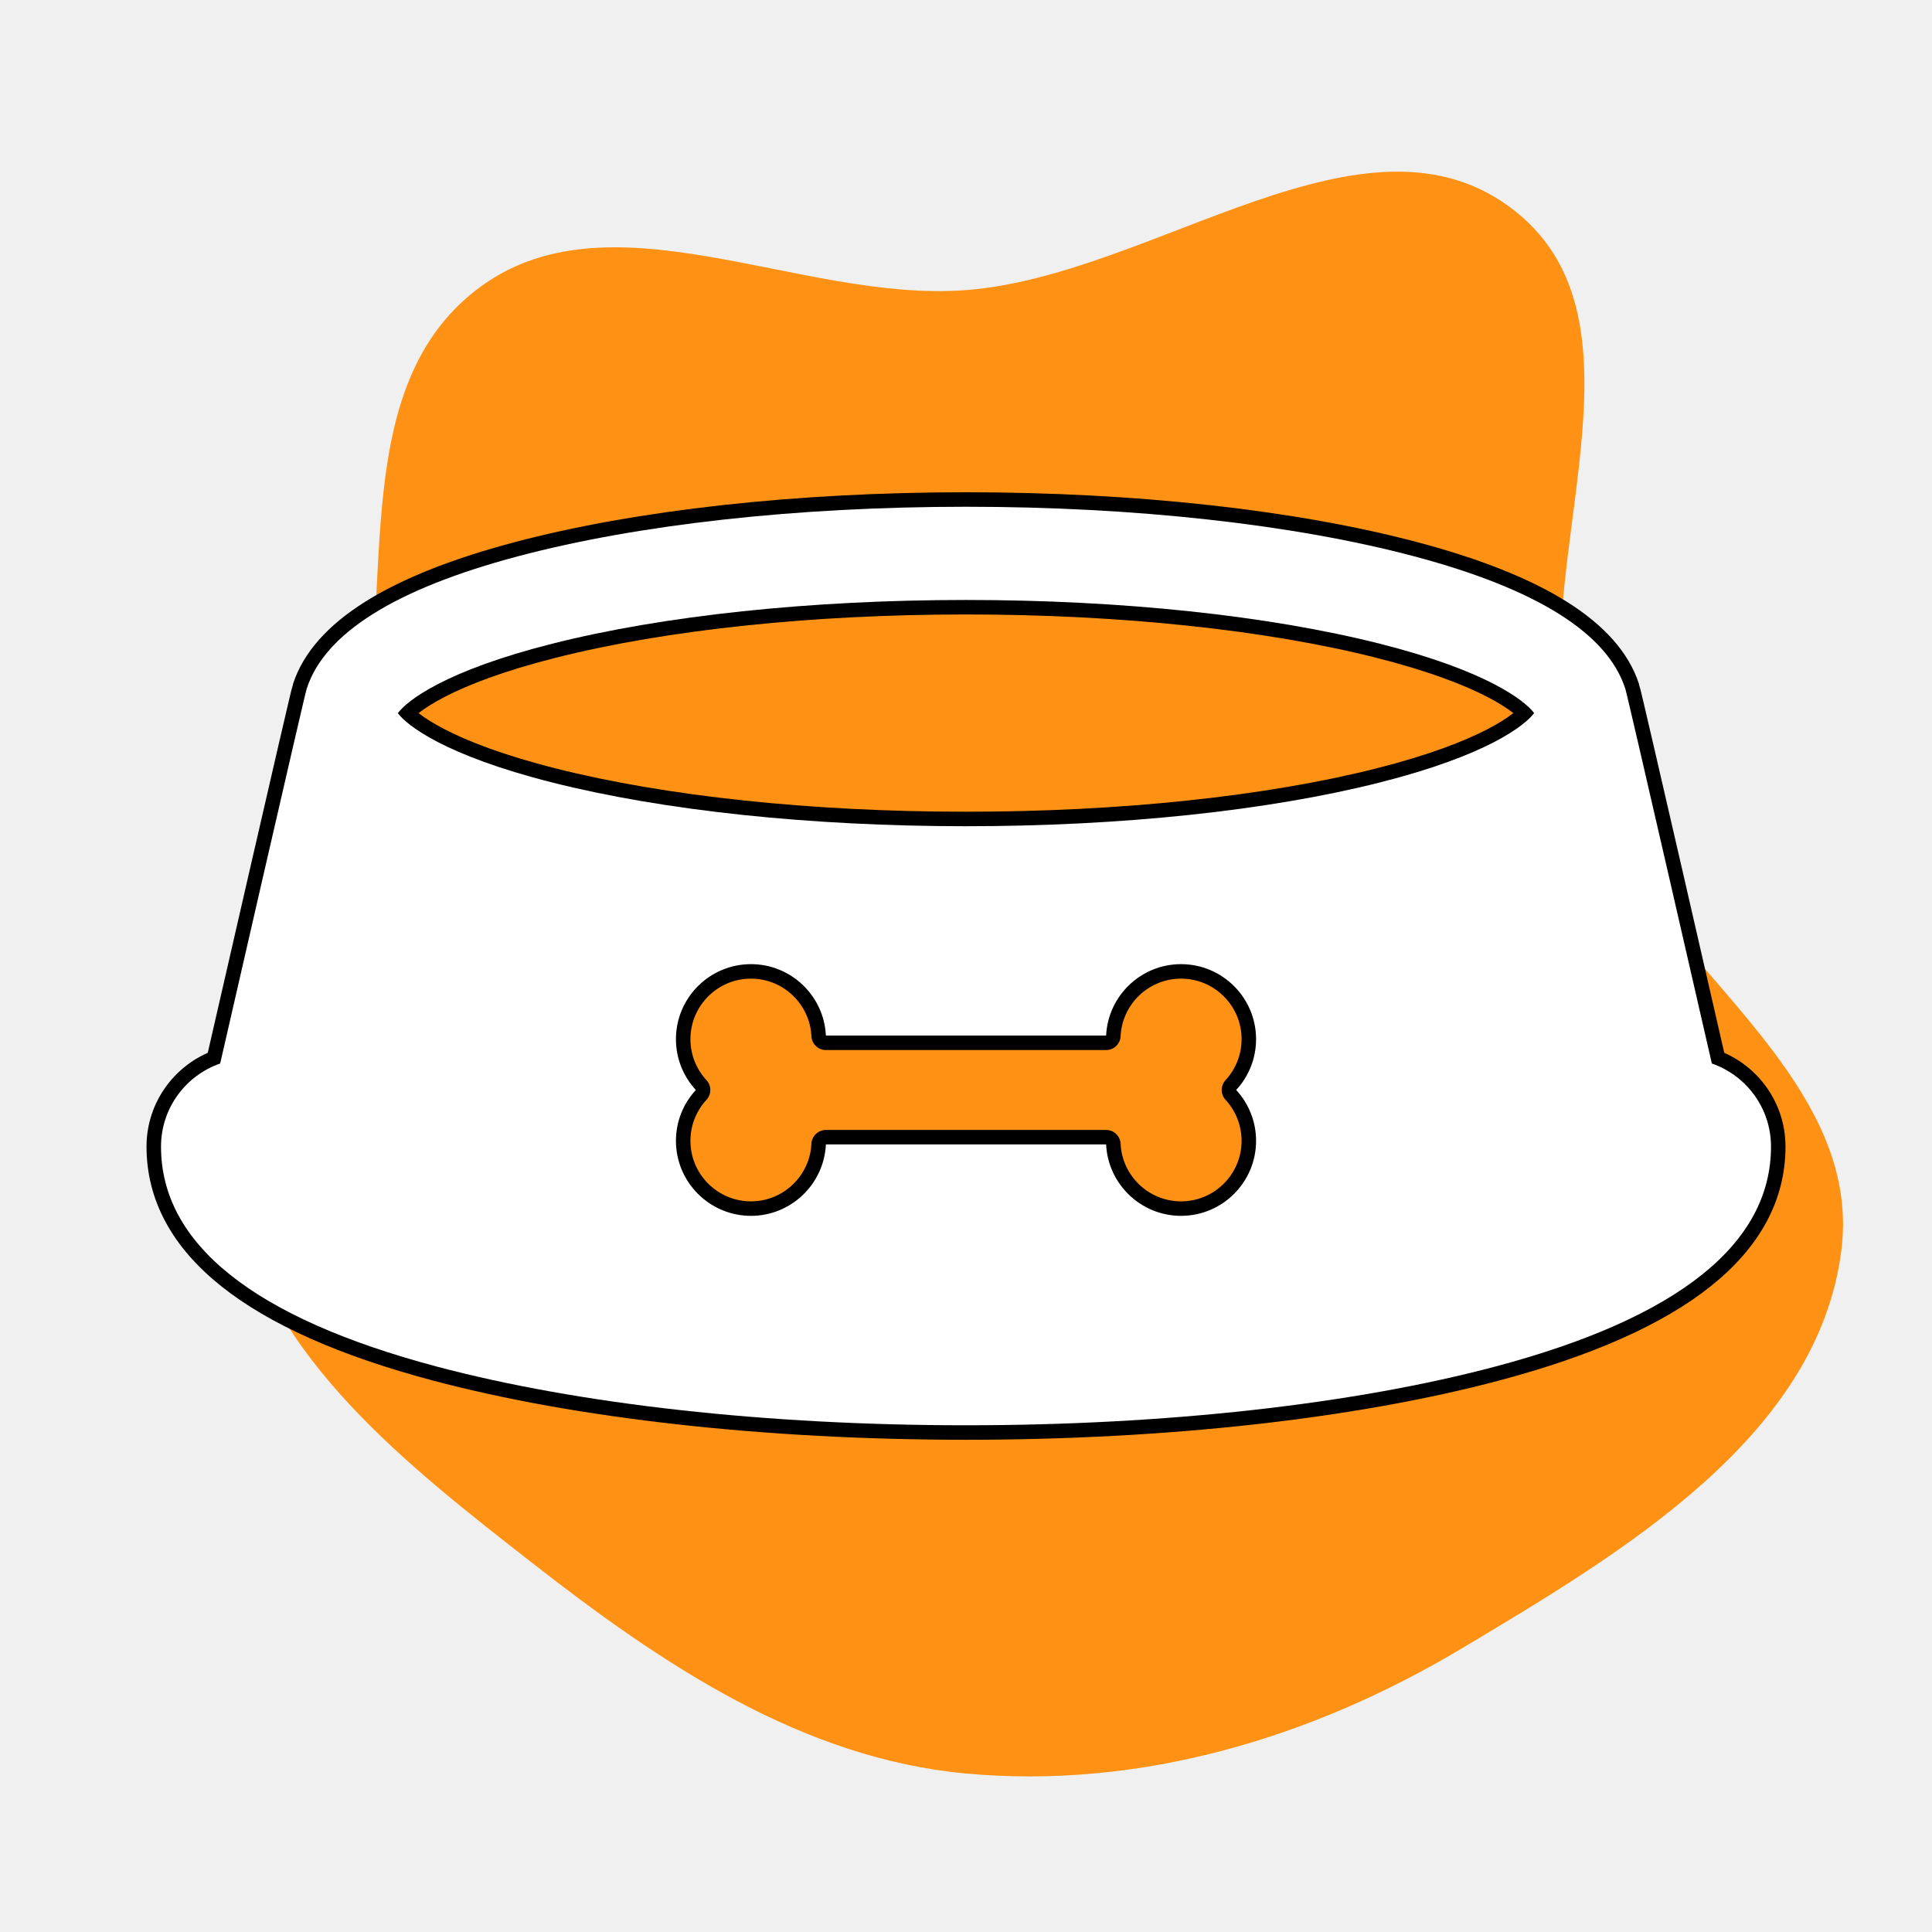
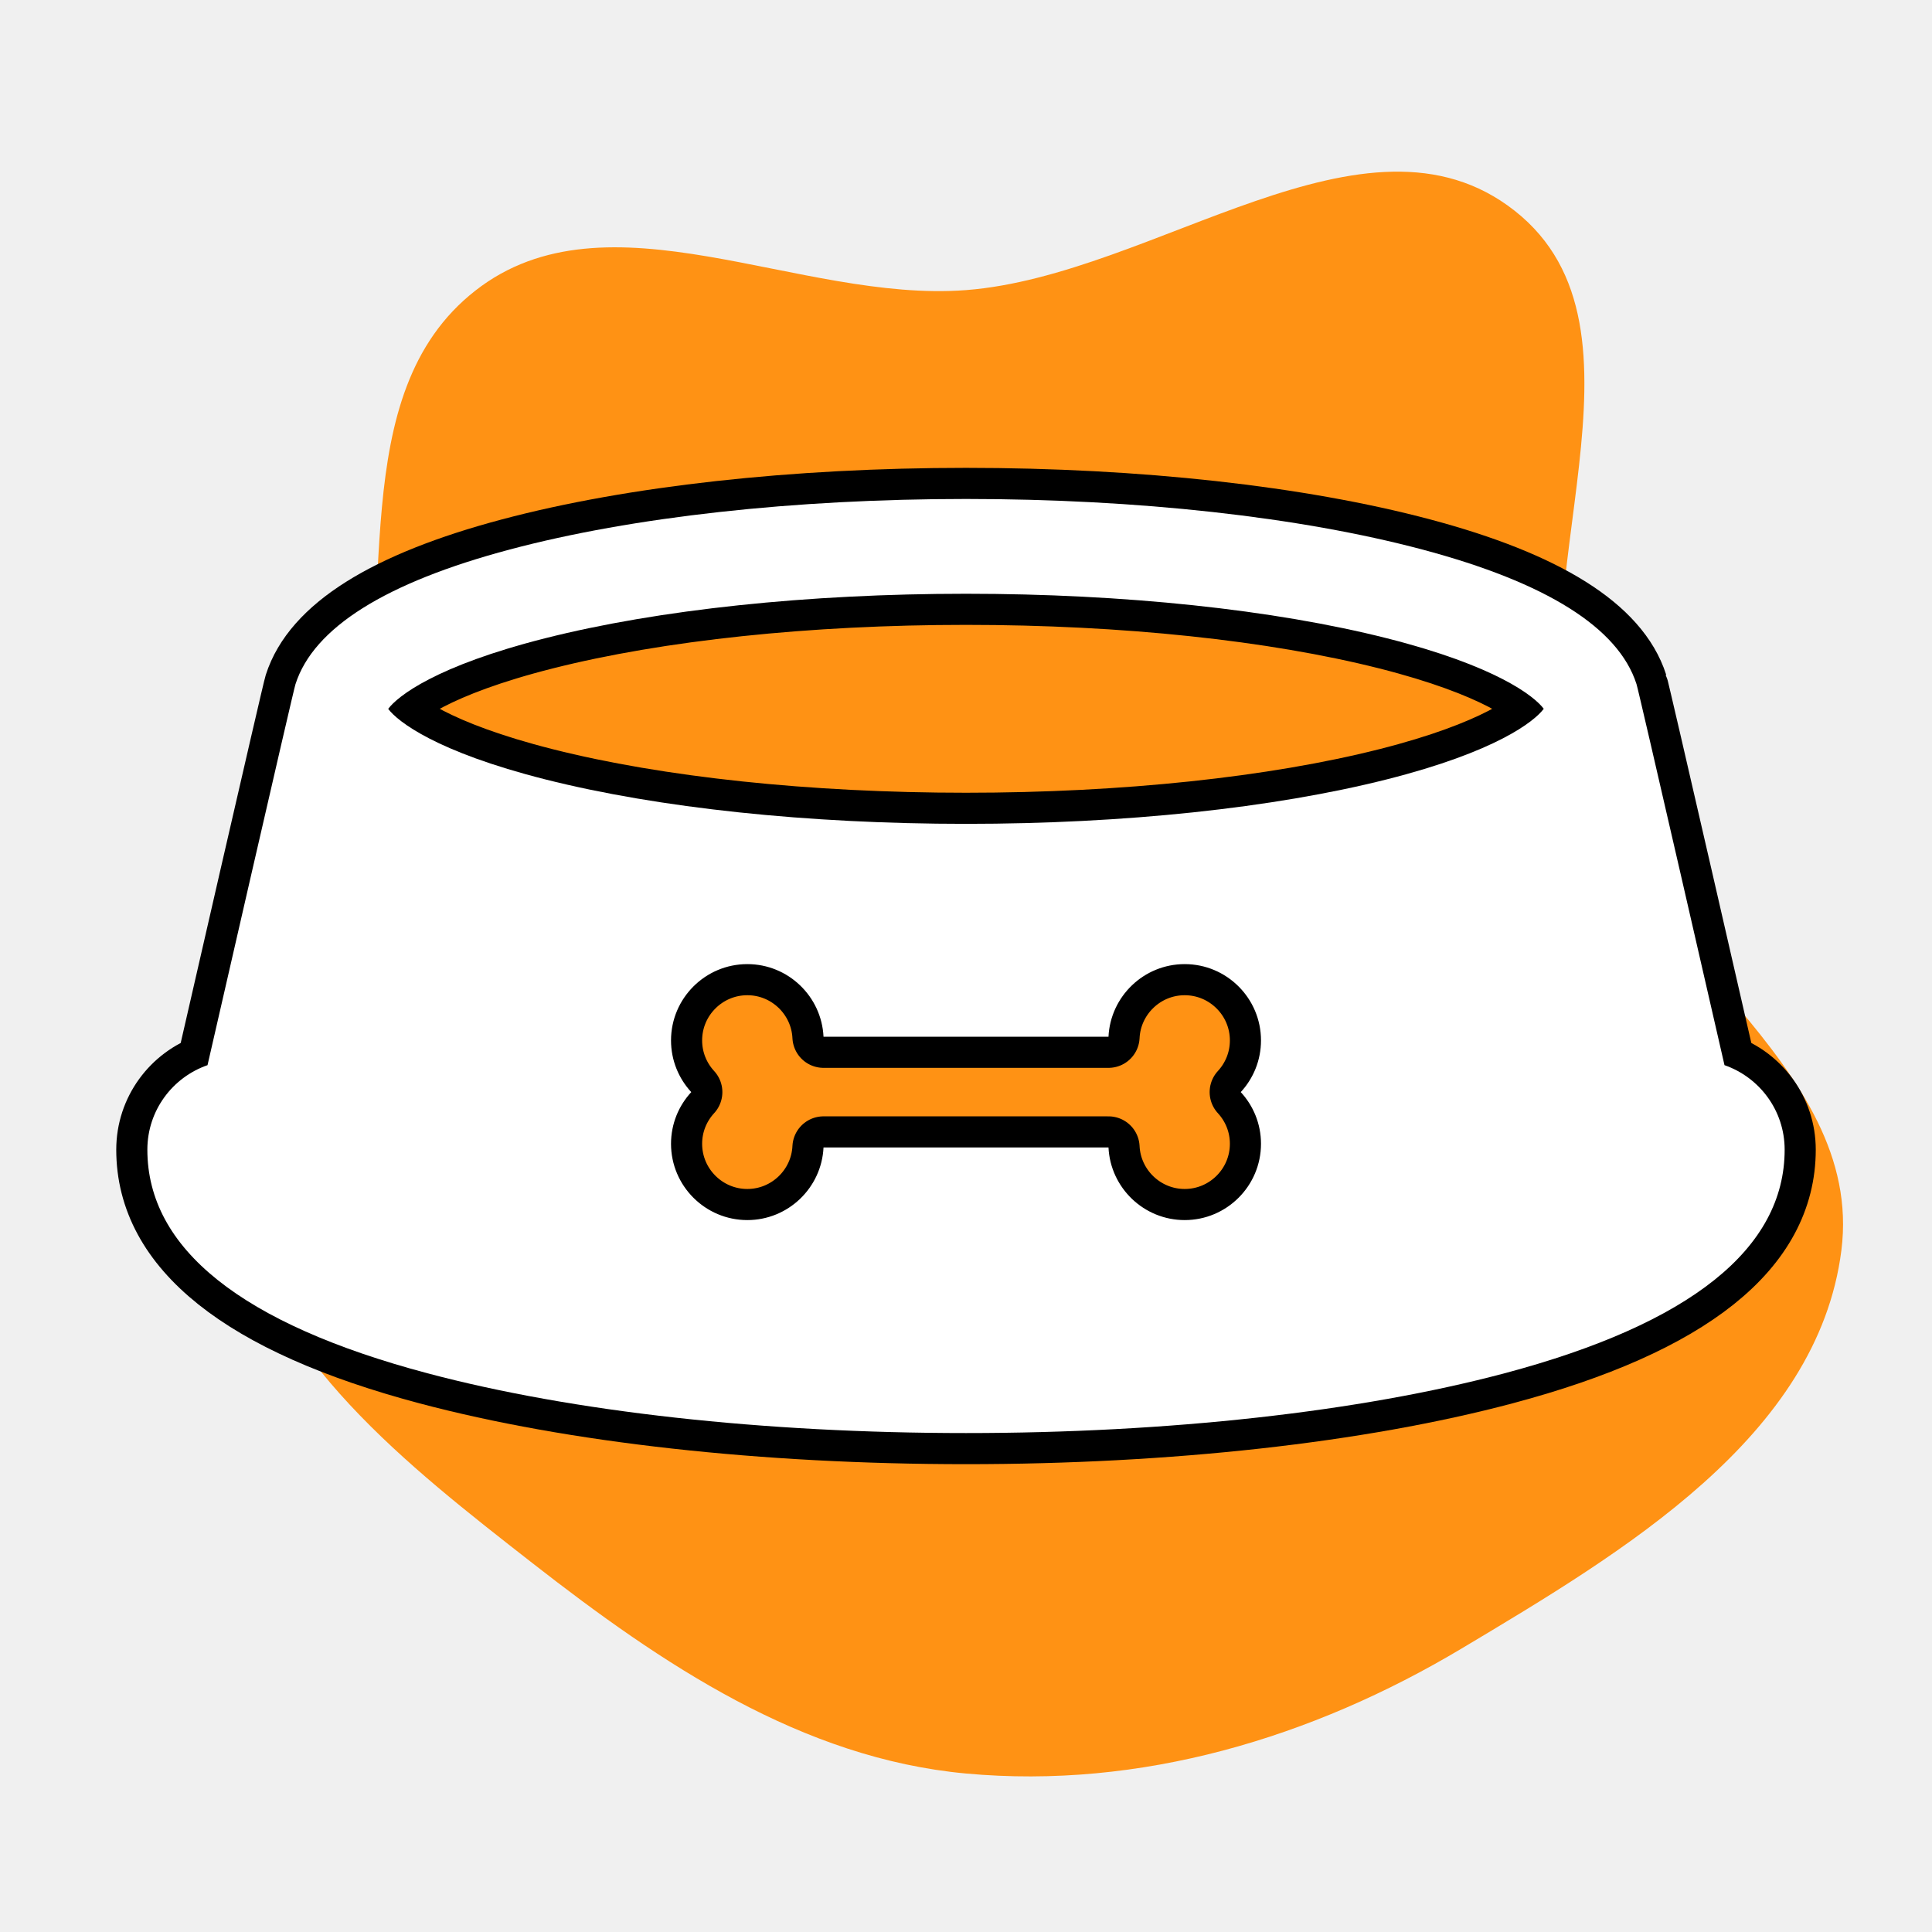
- <svg xmlns="http://www.w3.org/2000/svg" fill="#ffffff" height="220px" width="220px" version="1.1" id="Capa_1" viewBox="-31.09 -31.09 373.06 373.06" xml:space="preserve" stroke="#ffffff" stroke-width="0.003">
+ <svg xmlns="http://www.w3.org/2000/svg" fill="#ffffff" height="220px" width="220px" version="1.1" id="Capa_1" viewBox="-27.98 -27.98 366.84 366.84" xml:space="preserve" stroke="#ffffff" stroke-width="0.003">
  <g id="SVGRepo_bgCarrier" stroke-width="0">
-     <path transform="translate(-31.09, -31.09), scale(11.65813)" d="M16,29.375C18.882,29.64,21.728,28.787,24.212,27.303C26.884,25.706,30.107,23.799,30.499,20.711C30.892,17.616,26.998,15.707,26.063,12.73C25.111,9.702,27.582,5.455,25.088,3.491C22.623,1.55,19.128,4.565,16,4.805C13.231,5.018,10.06,3.102,7.873,4.814C5.681,6.529,6.6,10.024,5.893,12.716C5.243,15.19,3.347,17.434,3.901,19.931C4.473,22.507,6.736,24.264,8.816,25.888C10.967,27.567,13.283,29.125,16,29.375" fill="#ff9214" strokewidth="0" />
+     <path transform="translate(-27.98, -27.98), scale(11.46375)" d="M16,29.375C18.882,29.64,21.728,28.787,24.212,27.303C26.884,25.706,30.107,23.799,30.499,20.711C30.892,17.616,26.998,15.707,26.063,12.73C25.111,9.702,27.582,5.455,25.088,3.491C22.623,1.55,19.128,4.565,16,4.805C13.231,5.018,10.06,3.102,7.873,4.814C5.681,6.529,6.6,10.024,5.893,12.716C5.243,15.19,3.347,17.434,3.901,19.931C4.473,22.507,6.736,24.264,8.816,25.888C10.967,27.567,13.283,29.125,16,29.375" fill="#ff9214" strokewidth="0" />
  </g>
-   <g id="SVGRepo_tracerCarrier" stroke-linecap="round" stroke-linejoin="round" stroke="#000000" stroke-width="5.596">
+   <g id="SVGRepo_tracerCarrier" stroke-linecap="round" stroke-linejoin="round" stroke="#000000" stroke-width="11.814">
    <path d="M299.459,174.267c0,0-16.433-71.773-16.707-72.356c-3.429-10.694-17.078-19.279-40.725-25.565 c-23.243-6.181-53.993-9.584-86.586-9.584c-32.592,0-63.343,3.403-86.586,9.584c-23.657,6.29-37.308,14.879-40.729,25.58 c-0.272,0.578-16.702,72.342-16.702,72.342C4.778,176.576,0,182.879,0,190.312c0,18.79,17.893,33.075,53.18,42.458 c27.533,7.32,63.85,11.353,102.261,11.353c0.002,0,0.004,0,0.006,0c38.41,0,74.724-4.031,102.255-11.352 c35.287-9.383,53.18-23.668,53.18-42.459C310.883,182.879,306.105,176.576,299.459,174.267z M211.452,189.198 c0,7.987-6.498,14.486-14.485,14.486c-7.755,0-14.107-6.124-14.471-13.79h-54.11c-0.365,7.666-6.715,13.79-14.469,13.79 c-7.988,0-14.486-6.499-14.486-14.486c0-3.783,1.458-7.232,3.842-9.815c-2.384-2.583-3.842-6.032-3.842-9.815 c0-7.987,6.499-14.486,14.486-14.486c7.754,0,14.104,6.124,14.469,13.79h54.11c0.364-7.666,6.716-13.79,14.471-13.79 c7.987,0,14.485,6.499,14.485,14.486c0,3.783-1.458,7.232-3.842,9.815C209.994,181.966,211.452,185.415,211.452,189.198z M235.357,120c-21.545,5.448-49.926,8.449-79.916,8.449c-29.99,0-58.371-3.001-79.916-8.449 c-20.722-5.24-28.012-10.998-29.796-13.382c1.8-2.425,9.104-8.177,29.8-13.409c21.544-5.448,49.924-8.448,79.912-8.448 c29.987,0,58.367,3,79.911,8.448c20.654,5.223,27.97,10.961,29.789,13.395C263.329,109.033,256.023,114.773,235.357,120z" />
  </g>
  <g id="SVGRepo_iconCarrier">
    <path d="M299.459,174.267c0,0-16.433-71.773-16.707-72.356c-3.429-10.694-17.078-19.279-40.725-25.565 c-23.243-6.181-53.993-9.584-86.586-9.584c-32.592,0-63.343,3.403-86.586,9.584c-23.657,6.29-37.308,14.879-40.729,25.58 c-0.272,0.578-16.702,72.342-16.702,72.342C4.778,176.576,0,182.879,0,190.312c0,18.79,17.893,33.075,53.18,42.458 c27.533,7.32,63.85,11.353,102.261,11.353c0.002,0,0.004,0,0.006,0c38.41,0,74.724-4.031,102.255-11.352 c35.287-9.383,53.18-23.668,53.18-42.459C310.883,182.879,306.105,176.576,299.459,174.267z M211.452,189.198 c0,7.987-6.498,14.486-14.485,14.486c-7.755,0-14.107-6.124-14.471-13.79h-54.11c-0.365,7.666-6.715,13.79-14.469,13.79 c-7.988,0-14.486-6.499-14.486-14.486c0-3.783,1.458-7.232,3.842-9.815c-2.384-2.583-3.842-6.032-3.842-9.815 c0-7.987,6.499-14.486,14.486-14.486c7.754,0,14.104,6.124,14.469,13.79h54.11c0.364-7.666,6.716-13.79,14.471-13.79 c7.987,0,14.485,6.499,14.485,14.486c0,3.783-1.458,7.232-3.842,9.815C209.994,181.966,211.452,185.415,211.452,189.198z M235.357,120c-21.545,5.448-49.926,8.449-79.916,8.449c-29.99,0-58.371-3.001-79.916-8.449 c-20.722-5.24-28.012-10.998-29.796-13.382c1.8-2.425,9.104-8.177,29.8-13.409c21.544-5.448,49.924-8.448,79.912-8.448 c29.987,0,58.367,3,79.911,8.448c20.654,5.223,27.97,10.961,29.789,13.395C263.329,109.033,256.023,114.773,235.357,120z" />
  </g>
</svg>
